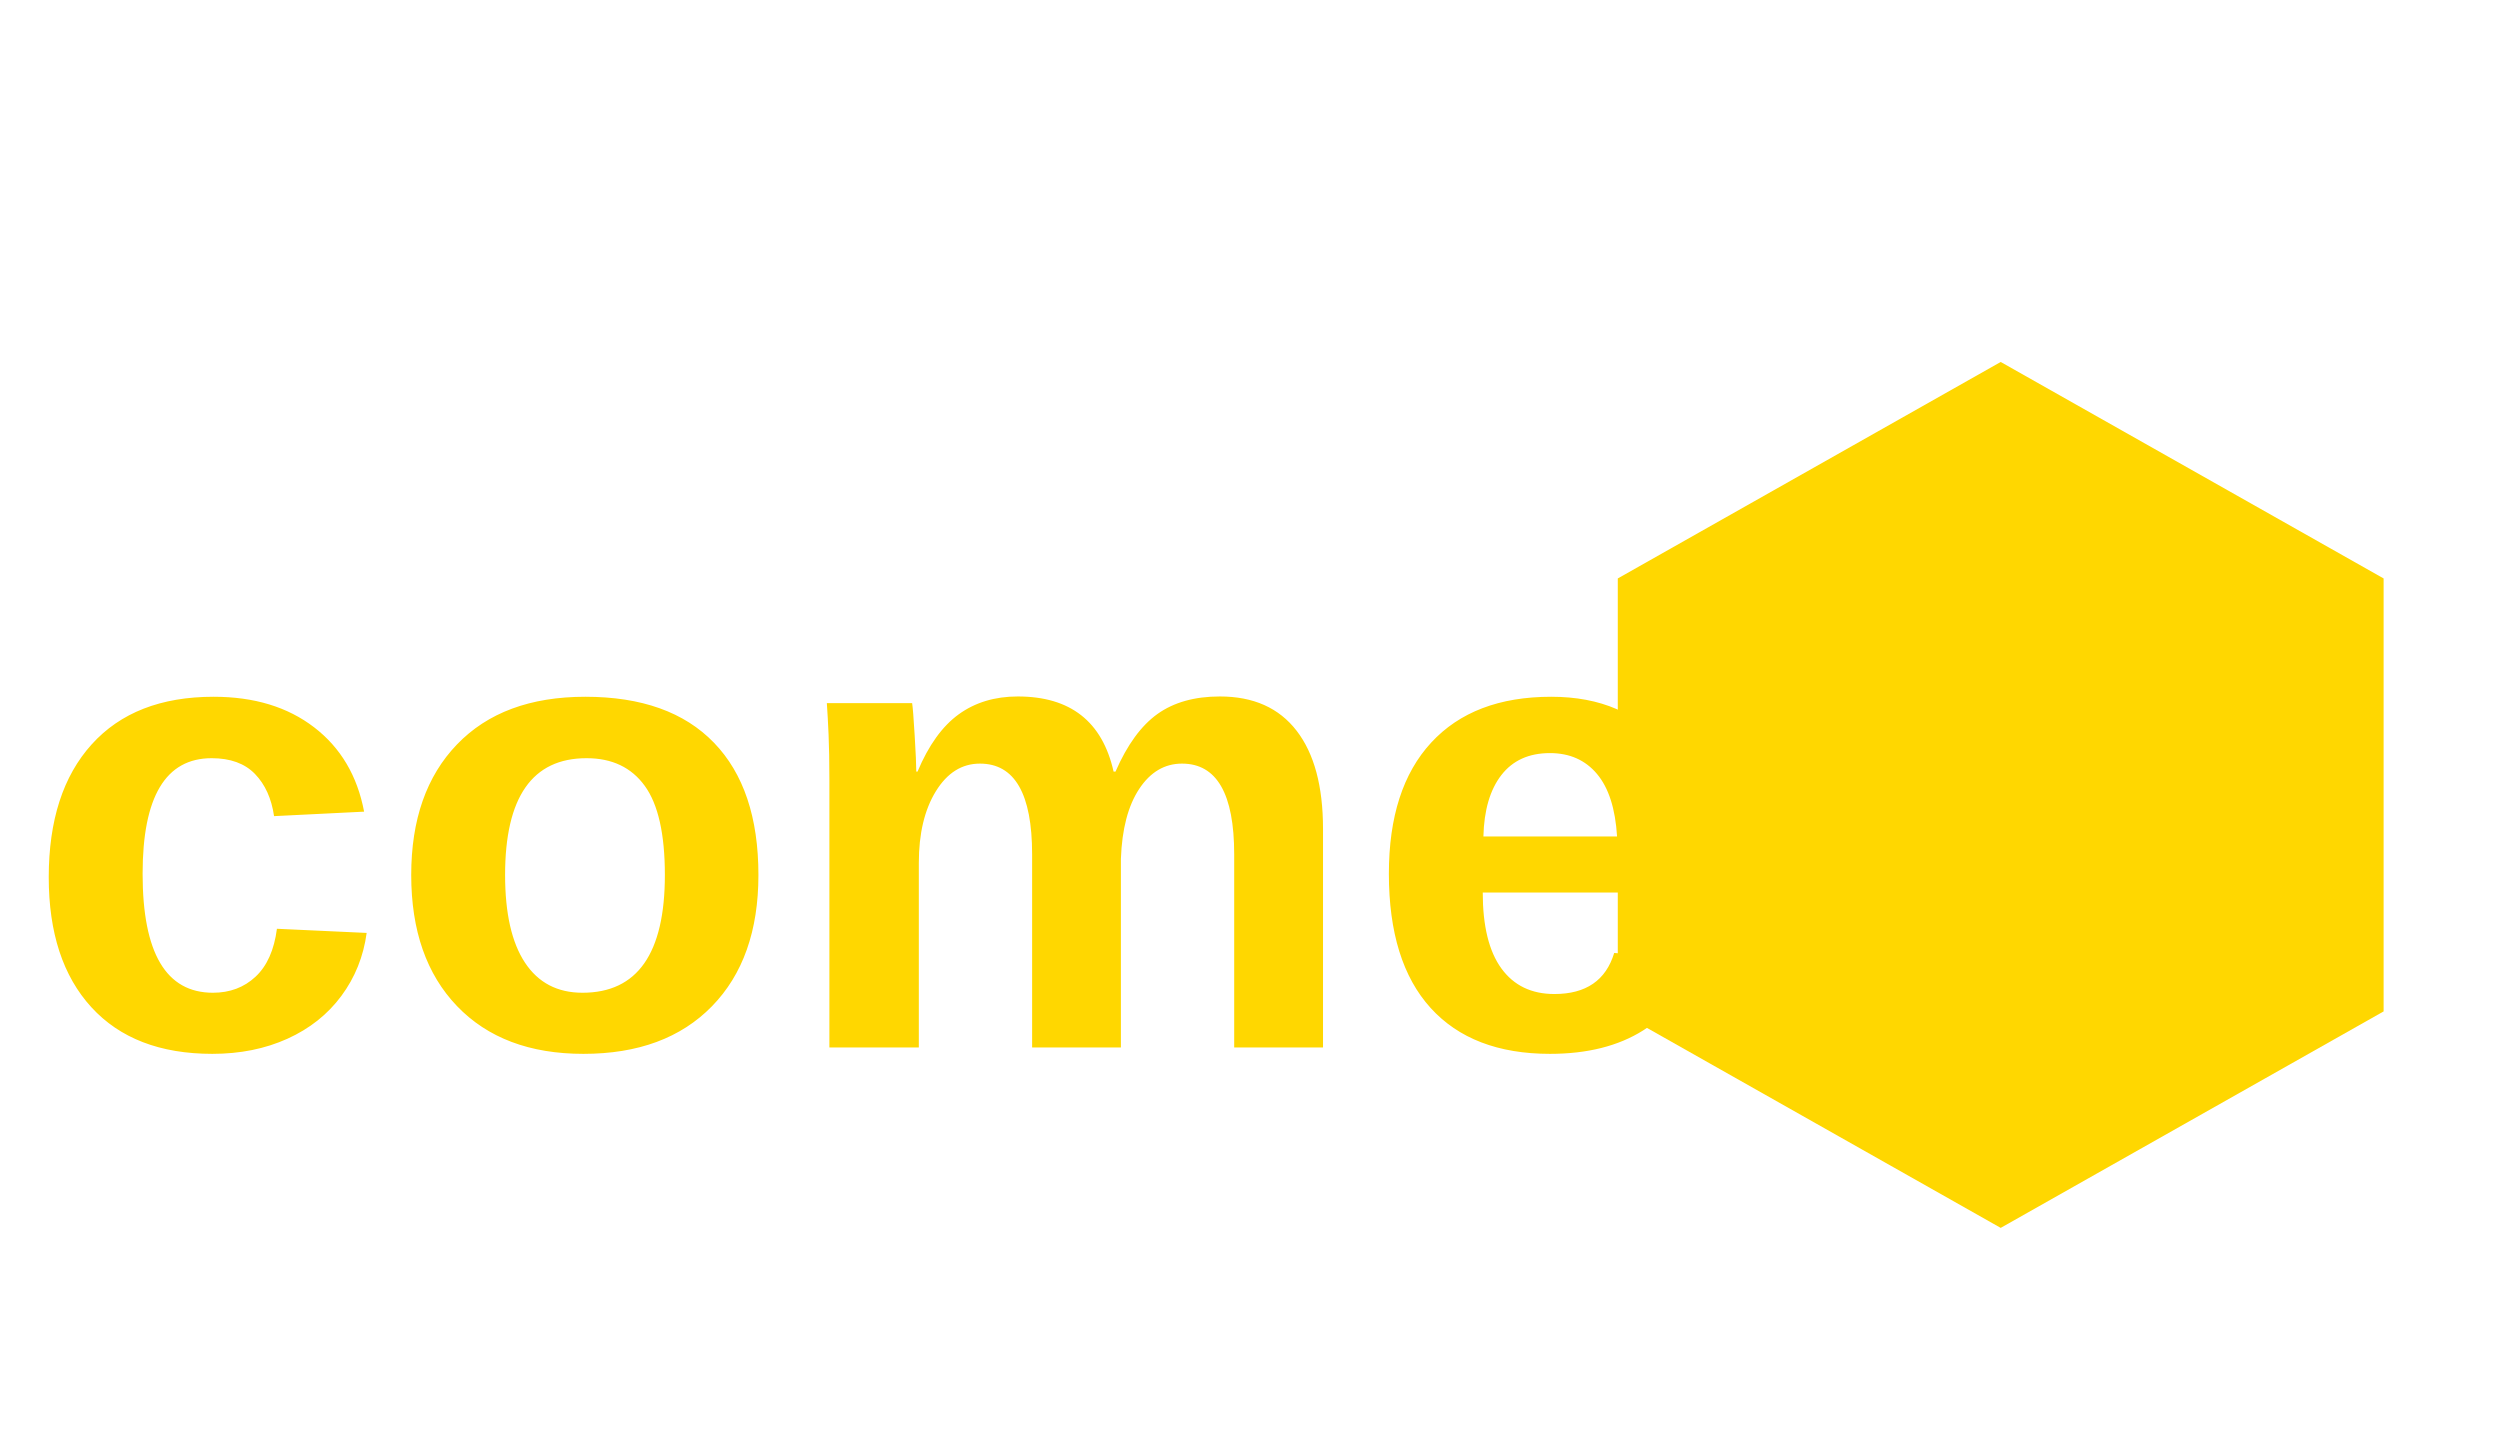
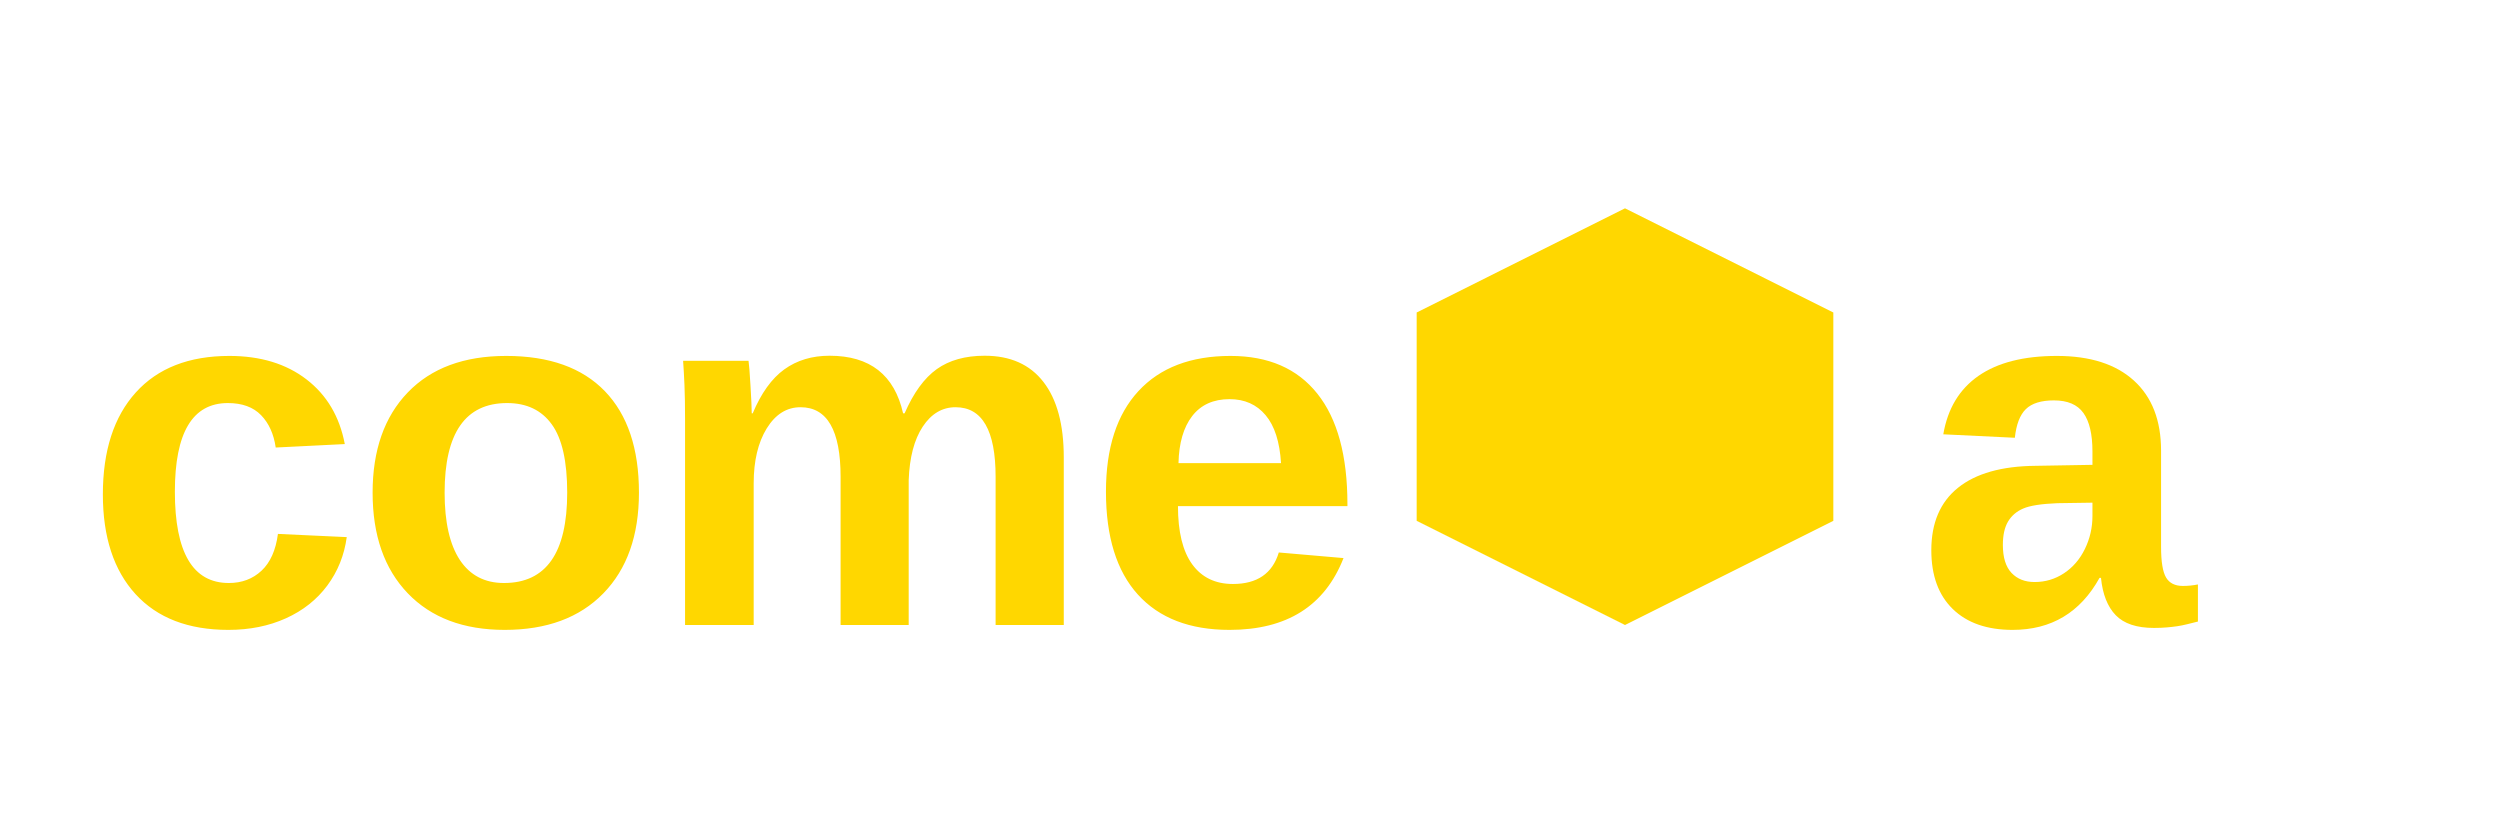
- <svg xmlns="http://www.w3.org/2000/svg" width="1074" height="622" viewBox="0 0 1074 622" fill="none">
-   <text x="10" y="450" font-family="Arial, sans-serif" font-size="280" font-weight="bold" fill="#FFD700">comeia</text>
-   <path d="M859.5 155.5L1024 248.5V434.5L859.5 527.5L695 434.5V248.5L859.5 155.5Z" fill="#FFD700" />
+ <svg xmlns="http://www.w3.org/2000/svg" width="600" height="200" viewBox="0 0 600 200" fill="none">
+   <text x="20" y="150" font-family="Arial, Helvetica, sans-serif" font-size="120" font-weight="bold" fill="#FFD700" letter-spacing="-2">come</text>
+   <path d="M390 50 L440 75 L440 125 L390 150 L340 125 L340 75 Z" fill="#FFD700" />
+   <text x="460" y="150" font-family="Arial, Helvetica, sans-serif" font-size="120" font-weight="bold" fill="#FFD700" letter-spacing="-2">a</text>
</svg>
